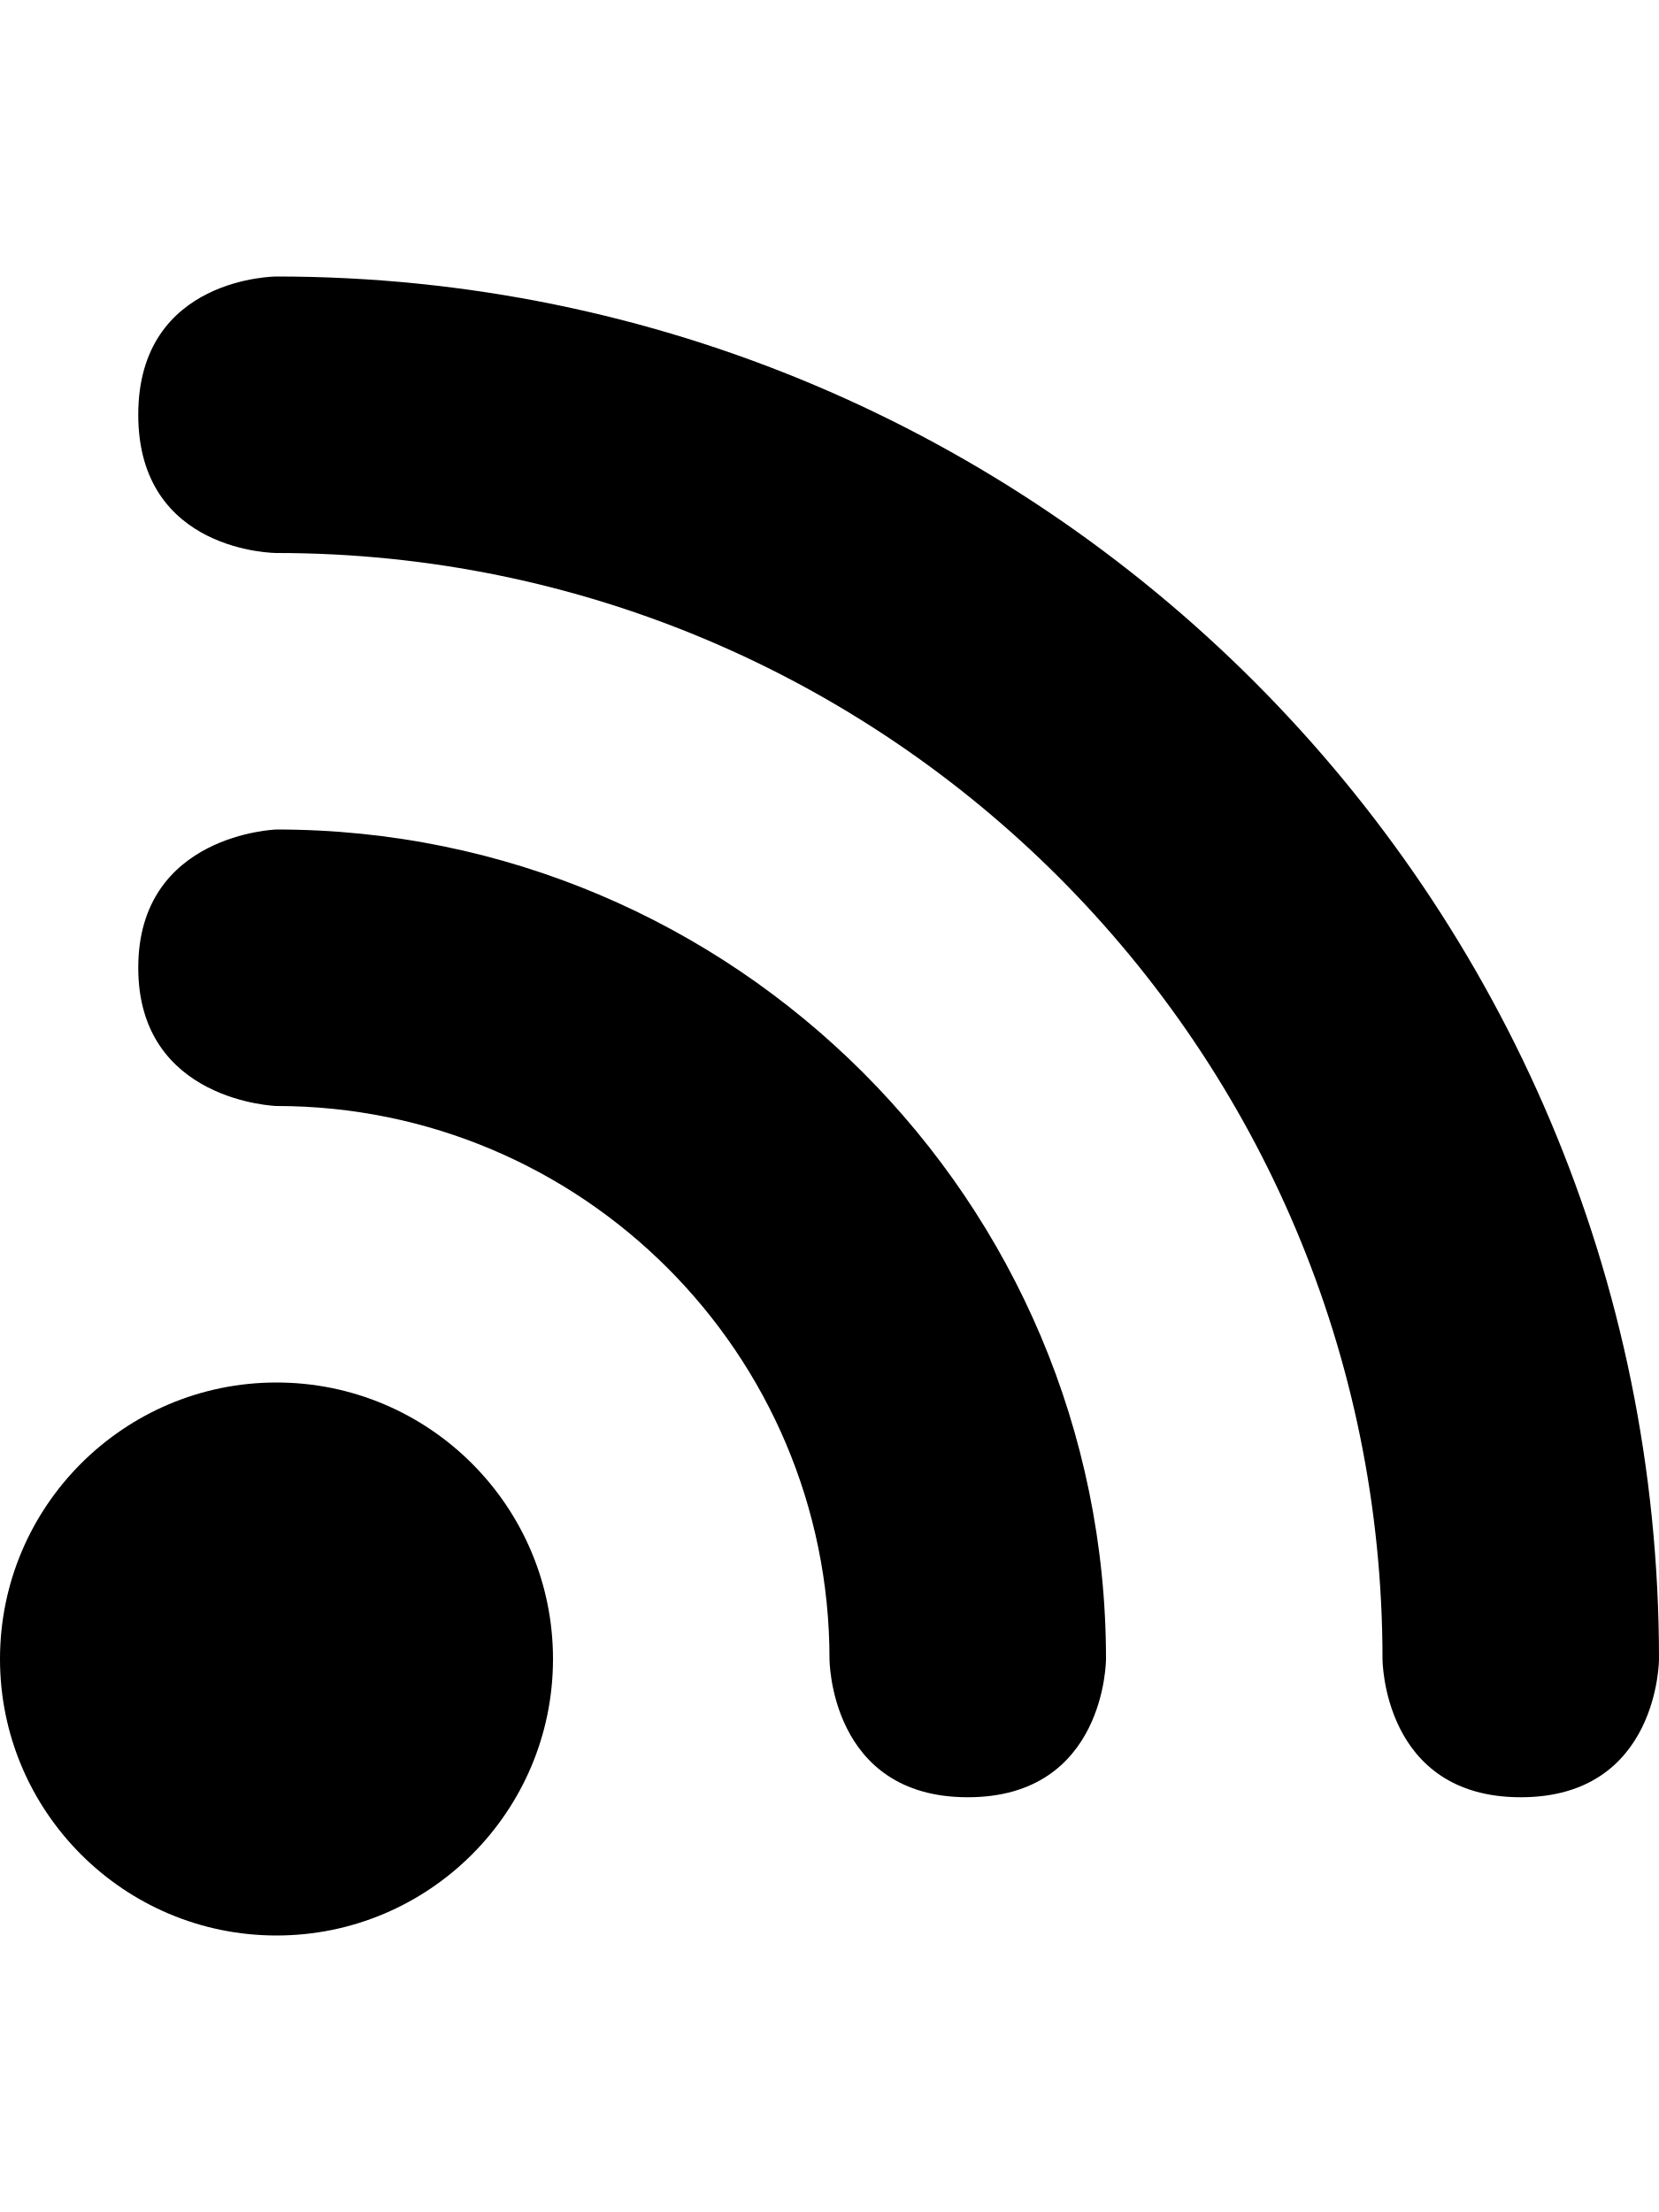
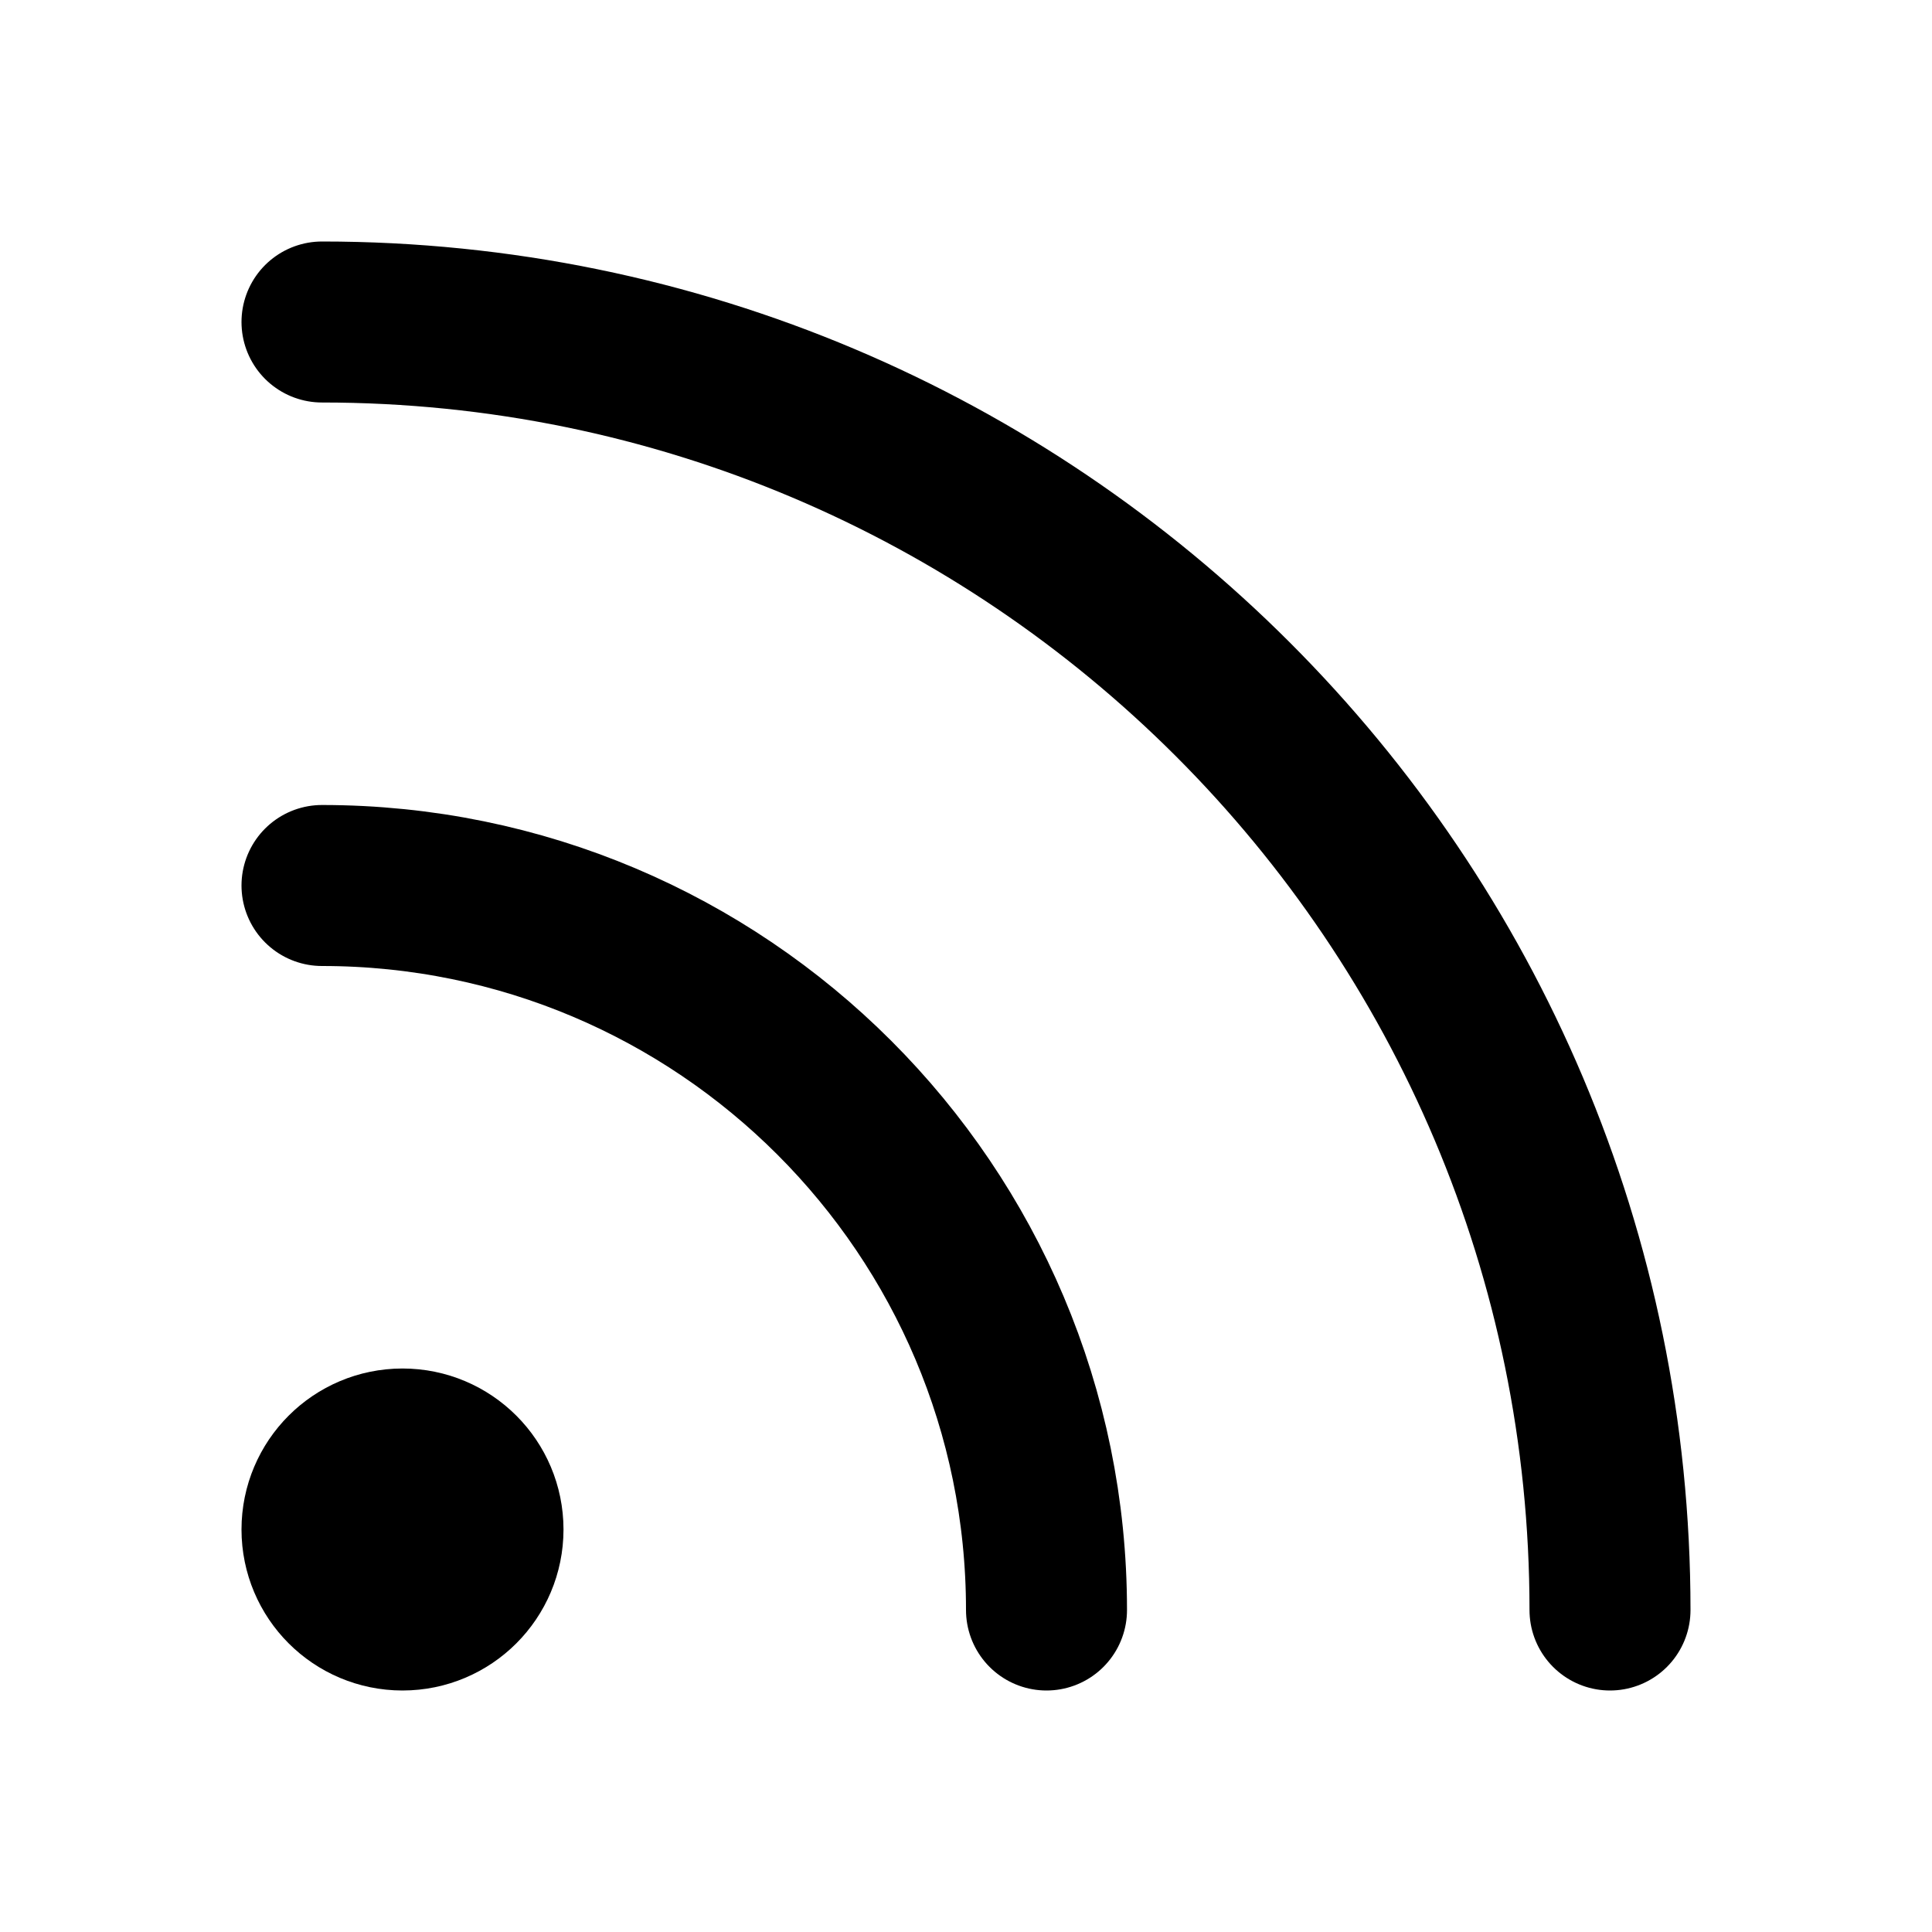
- <svg xmlns="http://www.w3.org/2000/svg" height="1024" width="768">
-   <path d="M128 640C57.344 640 0 697.375 0 768s57.344 128 128 128 128-57.375 128-128S198.656 640 128 640zM128 384c0 0-64 2-64 64s64 64 64 64c141.375 0 256 114.625 256 256 0 0 0 64 64 64s64-64 64-64C512 556 340.031 384 128 384zM128 128c0 0-64 0-64 64s64 64 64 64c282.75 0 512 229.25 512 512 0 0 0 64 64 64s64-64 64-64C768 414.594 481.5 128 128 128z" />
+ <svg xmlns="http://www.w3.org/2000/svg" width="24" height="24" viewBox="0 0 24 24" fill="none" stroke="currentColor" stroke-width="2" stroke-linecap="round" stroke-linejoin="round" class="lucide lucide-rss">
+   <path d="M4 11a9 9 0 0 1 9 9" />
+   <path d="M4 4a16 16 0 0 1 16 16" />
+   <circle cx="5" cy="19" r="1" />
</svg>
